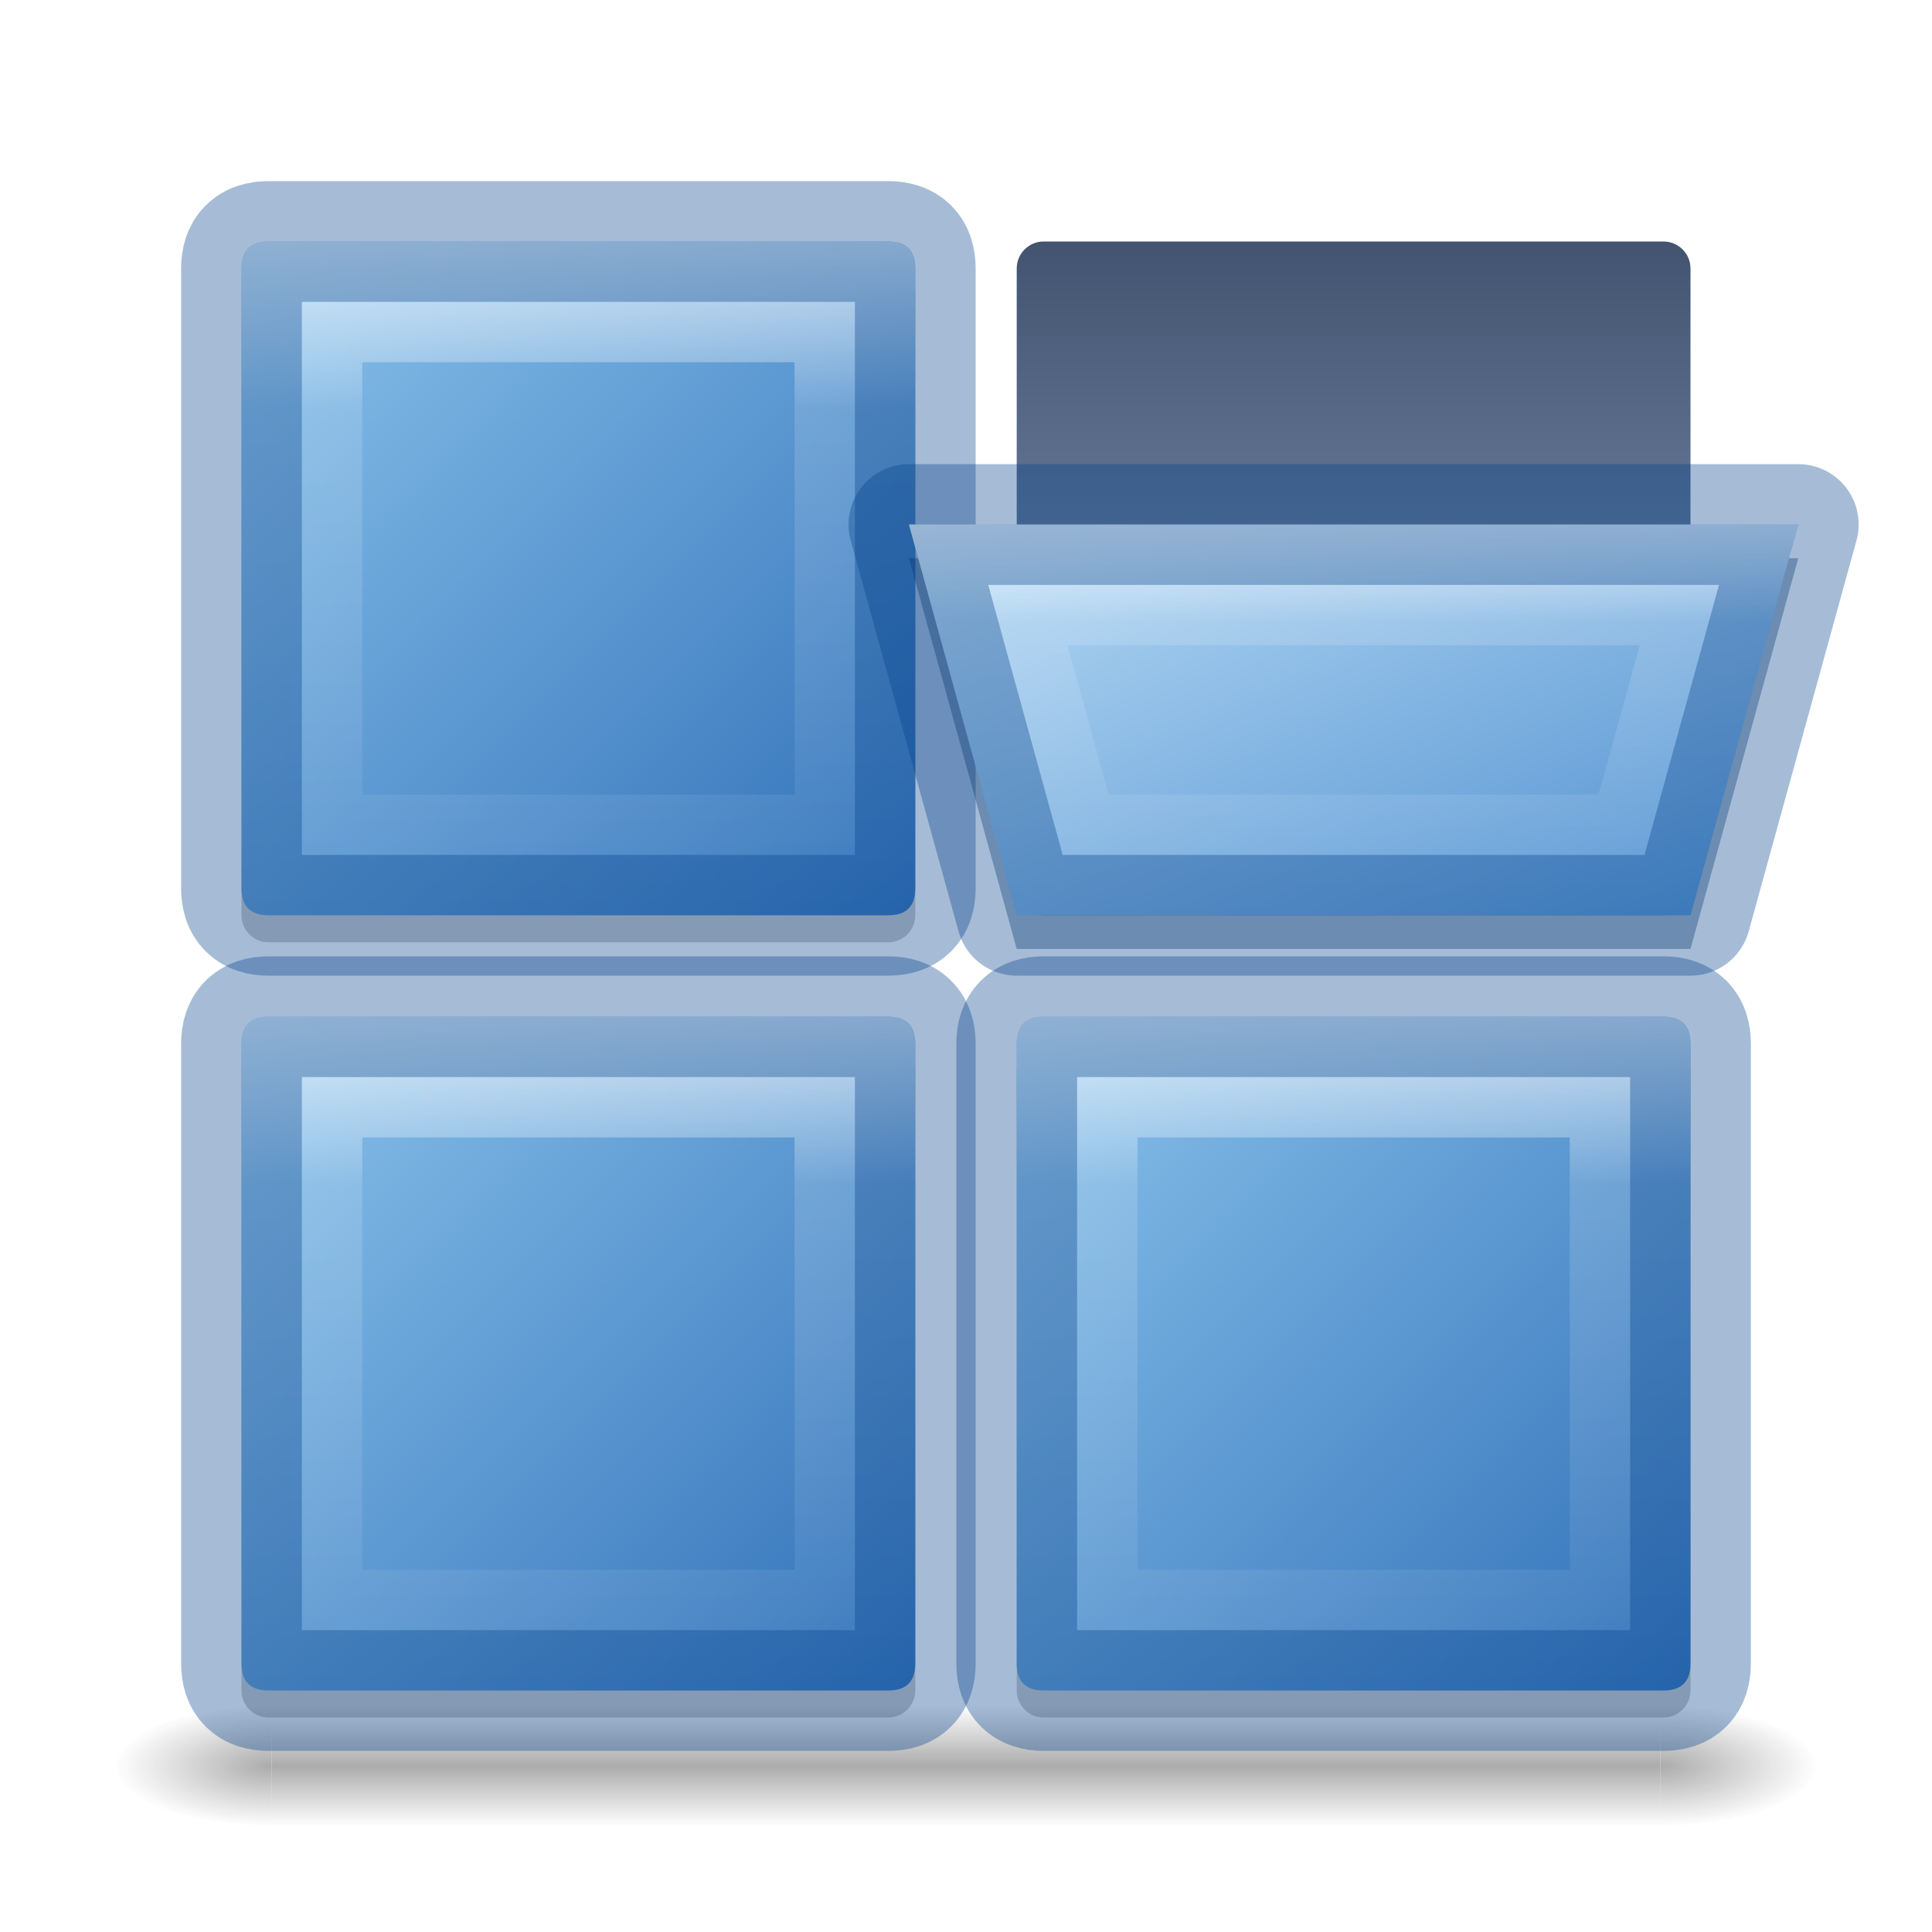
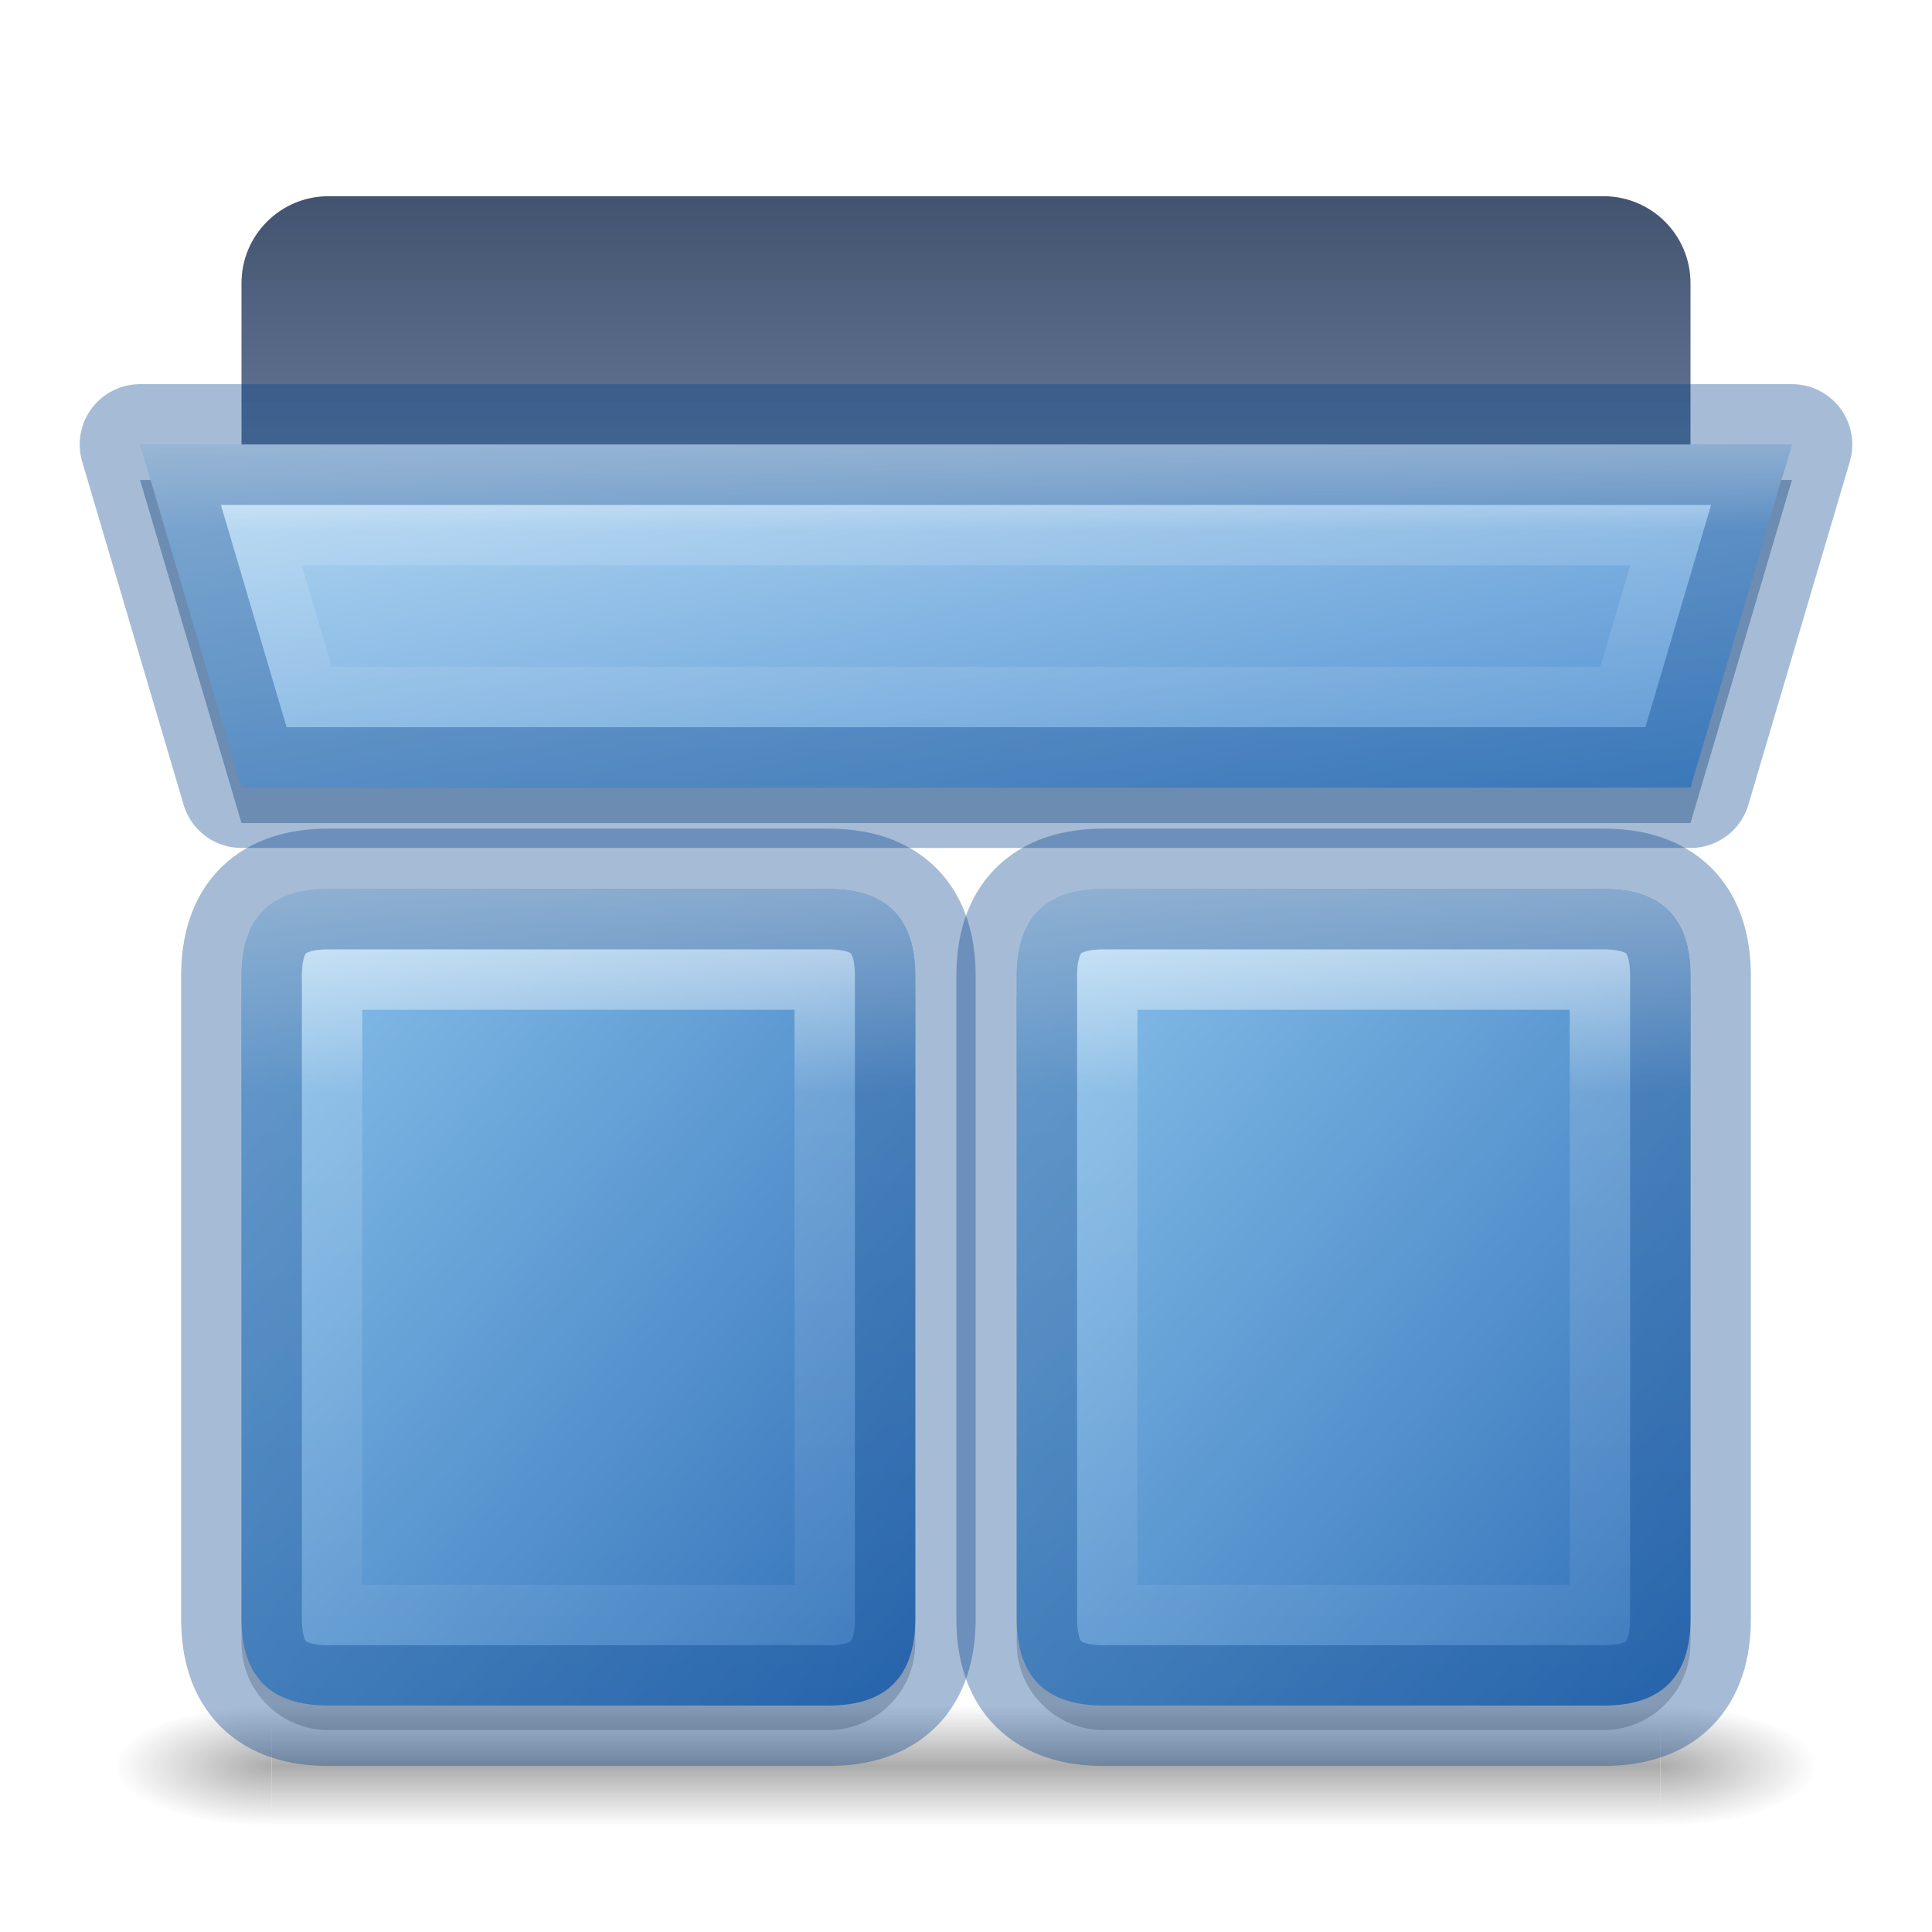
<svg xmlns="http://www.w3.org/2000/svg" viewBox="0 0 128 128">
  <defs>
    <radialGradient id="a217" cx="1" cy="0.5" r="1" gradientTransform="matrix(1,0,0,0.5,0,0.25)">
      <stop offset="0" stop-color="#181818" stop-opacity="1" />
      <stop offset="1" stop-color="#181818" stop-opacity="0" />
    </radialGradient>
    <radialGradient id="b218" cx="0" cy="0.5" r="1" gradientTransform="matrix(1,0,0,0.5,0,0.25)">
      <stop offset="0" stop-color="#181818" stop-opacity="1" />
      <stop offset="1" stop-color="#181818" stop-opacity="0" />
    </radialGradient>
    <linearGradient id="m219" x1="0" y1="0" x2="0" y2="1">
      <stop offset="0" stop-color="#181818" stop-opacity="0" />
      <stop offset="0.5" stop-color="#181818" stop-opacity="1" />
      <stop offset="1" stop-color="#181818" stop-opacity="0" />
    </linearGradient>
  </defs>
  <g opacity="0.36">
    <rect x="7.6" y="113.0" width="10.4" height="8" fill="url(#a217)" />
    <rect x="18.0" y="113.0" width="92" height="8" fill="url(#m219)" />
    <rect x="110.0" y="113.0" width="10.4" height="8" fill="url(#b218)" />
  </g>
-   <rect x="16.00" y="69.15" width="44.64" height="44.64" rx="1.79" fill="#000" opacity="0.2" />
+   <rect x="16.00" y="60.52" width="44.64" height="54.10" rx="5.76" fill="#000" opacity="0.2" />
  <defs>
    <linearGradient id="hv220" x1="0" y1="0" x2="1" y2="1">
      <stop offset="0" stop-color="#8cc4ec" />
      <stop offset="1" stop-color="#2f6fb8" />
    </linearGradient>
    <linearGradient id="hv221" x1="0" y1="0" x2="0" y2="1">
      <stop offset="0" stop-color="#fff" stop-opacity="0.7" />
      <stop offset="0.25" stop-color="#fff" stop-opacity="0.15" />
      <stop offset="1" stop-color="#fff" stop-opacity="0.05" />
    </linearGradient>
    <clipPath id="hv222">
-       <path d="M17.786 67.36 H58.854 Q60.64 67.36 60.64 69.146 V110.214 Q60.64 112.0 58.854 112.0 H17.786 Q16.0 112.0 16.0 110.214 V69.146 Q16.0 67.36 17.786 67.36 Z" />
+       <path d="M21.76 58.898 H54.88 Q60.64 58.898 60.64 64.658 V107.24 Q60.64 113.0 54.88 113.0 H21.76 Q16.0 113.0 16.0 107.24 V64.658 Q16.0 58.898 21.76 58.898 Z" />
    </clipPath>
  </defs>
-   <path d="M17.786 67.36 H58.854 Q60.64 67.36 60.64 69.146 V110.214 Q60.64 112.0 58.854 112.0 H17.786 Q16.0 112.0 16.0 110.214 V69.146 Q16.0 67.36 17.786 67.36 Z" fill="url(#hv220)" />
-   <path d="M17.786 67.36 H58.854 Q60.64 67.36 60.64 69.146 V110.214 Q60.64 112.0 58.854 112.0 H17.786 Q16.0 112.0 16.0 110.214 V69.146 Q16.0 67.36 17.786 67.36 Z" fill="none" stroke="url(#hv221)" stroke-width="16" clip-path="url(#hv222)" />
-   <path d="M17.786 67.36 H58.854 Q60.64 67.36 60.64 69.146 V110.214 Q60.64 112.0 58.854 112.0 H17.786 Q16.0 112.0 16.0 110.214 V69.146 Q16.0 67.36 17.786 67.36 Z" fill="none" stroke="#003f8a" stroke-opacity="0.35" stroke-width="8" stroke-linejoin="round" />
-   <rect x="67.36" y="69.15" width="44.64" height="44.64" rx="1.79" fill="#000" opacity="0.2" />
+   <path d="M21.76 58.898 H54.88 Q60.64 58.898 60.64 64.658 V107.24 Q60.64 113.0 54.88 113.0 H21.76 Q16.0 113.0 16.0 107.24 V64.658 Q16.0 58.898 21.76 58.898 Z" fill="url(#hv220)" />
+   <path d="M21.76 58.898 H54.88 Q60.64 58.898 60.64 64.658 V107.24 Q60.64 113.0 54.88 113.0 H21.76 Q16.0 113.0 16.0 107.24 V64.658 Q16.0 58.898 21.76 58.898 Z" fill="none" stroke="url(#hv221)" stroke-width="16" clip-path="url(#hv222)" />
+   <path d="M21.76 58.898 H54.88 Q60.64 58.898 60.64 64.658 V107.24 Q60.64 113.0 54.88 113.0 H21.76 Q16.0 113.0 16.0 107.24 V64.658 Q16.0 58.898 21.76 58.898 Z" fill="none" stroke="#003f8a" stroke-opacity="0.35" stroke-width="8" stroke-linejoin="round" />
+   <rect x="67.36" y="60.52" width="44.64" height="54.10" rx="5.76" fill="#000" opacity="0.2" />
  <defs>
    <linearGradient id="hv223" x1="0" y1="0" x2="1" y2="1">
      <stop offset="0" stop-color="#8cc4ec" />
      <stop offset="1" stop-color="#2f6fb8" />
    </linearGradient>
    <linearGradient id="hv224" x1="0" y1="0" x2="0" y2="1">
      <stop offset="0" stop-color="#fff" stop-opacity="0.7" />
      <stop offset="0.25" stop-color="#fff" stop-opacity="0.15" />
      <stop offset="1" stop-color="#fff" stop-opacity="0.05" />
    </linearGradient>
    <clipPath id="hv225">
-       <path d="M69.146 67.36 H110.214 Q112.0 67.36 112.0 69.146 V110.214 Q112.0 112.0 110.214 112.0 H69.146 Q67.36 112.0 67.36 110.214 V69.146 Q67.36 67.36 69.146 67.36 Z" />
+       <path d="M73.12 58.898 H106.24 Q112.0 58.898 112.0 64.658 V107.24 Q112.0 113.0 106.24 113.0 H73.12 Q67.36 113.0 67.36 107.24 V64.658 Q67.36 58.898 73.12 58.898 Z" />
    </clipPath>
  </defs>
-   <path d="M69.146 67.36 H110.214 Q112.0 67.36 112.0 69.146 V110.214 Q112.0 112.0 110.214 112.0 H69.146 Q67.36 112.0 67.36 110.214 V69.146 Q67.36 67.36 69.146 67.36 Z" fill="url(#hv223)" />
-   <path d="M69.146 67.36 H110.214 Q112.0 67.36 112.0 69.146 V110.214 Q112.0 112.0 110.214 112.0 H69.146 Q67.36 112.0 67.36 110.214 V69.146 Q67.36 67.36 69.146 67.36 Z" fill="none" stroke="url(#hv224)" stroke-width="16" clip-path="url(#hv225)" />
-   <path d="M69.146 67.36 H110.214 Q112.0 67.36 112.0 69.146 V110.214 Q112.0 112.0 110.214 112.0 H69.146 Q67.36 112.0 67.36 110.214 V69.146 Q67.36 67.36 69.146 67.36 Z" fill="none" stroke="#003f8a" stroke-opacity="0.35" stroke-width="8" stroke-linejoin="round" />
-   <rect x="16.00" y="17.79" width="44.64" height="44.64" rx="1.79" fill="#000" opacity="0.2" />
+   <path d="M73.12 58.898 H106.24 Q112.0 58.898 112.0 64.658 V107.24 Q112.0 113.0 106.24 113.0 H73.12 Q67.36 113.0 67.36 107.24 V64.658 Q67.36 58.898 73.12 58.898 Z" fill="url(#hv223)" />
+   <path d="M73.12 58.898 H106.24 Q112.0 58.898 112.0 64.658 V107.24 Q112.0 113.0 106.24 113.0 H73.12 Q67.36 113.0 67.36 107.24 V64.658 Q67.36 58.898 73.12 58.898 Z" fill="none" stroke="url(#hv224)" stroke-width="16" clip-path="url(#hv225)" />
+   <path d="M73.12 58.898 H106.24 Q112.0 58.898 112.0 64.658 V107.24 Q112.0 113.0 106.24 113.0 H73.12 Q67.36 113.0 67.36 107.24 V64.658 Q67.36 58.898 73.12 58.898 Z" fill="none" stroke="#003f8a" stroke-opacity="0.35" stroke-width="8" stroke-linejoin="round" />
  <defs>
-     <linearGradient id="hv226" x1="0" y1="0" x2="1" y2="1">
-       <stop offset="0" stop-color="#8cc4ec" />
-       <stop offset="1" stop-color="#2f6fb8" />
+     <linearGradient id="hv226" x1="0" y1="0" x2="0" y2="1">
+       <stop offset="0" stop-color="#031a40" stop-opacity="0.75" />
+       <stop offset="1" stop-color="#0a2f6a" stop-opacity="0.45" />
    </linearGradient>
-     <linearGradient id="hv227" x1="0" y1="0" x2="0" y2="1">
+   </defs>
+   <rect x="16.00" y="13.00" width="96.00" height="39.18" rx="5.76" fill="url(#hv226)" />
+   <path d="M9.28 29.45 H118.72 L112.00 52.18 H16.00 Z" fill="#002a5c" opacity="0.35" transform="translate(0 2.35)" />
+   <defs>
+     <linearGradient id="hv227" x1="0" y1="0" x2="1" y2="1">
+       <stop offset="0" stop-color="#b9dcf5" />
+       <stop offset="1" stop-color="#4f8fd0" />
+     </linearGradient>
+     <linearGradient id="hv228" x1="0" y1="0" x2="0" y2="1">
      <stop offset="0" stop-color="#fff" stop-opacity="0.7" />
      <stop offset="0.25" stop-color="#fff" stop-opacity="0.15" />
      <stop offset="1" stop-color="#fff" stop-opacity="0.05" />
    </linearGradient>
-     <clipPath id="hv228">
-       <path d="M17.786 16.0 H58.854 Q60.64 16.0 60.64 17.786 V58.854 Q60.64 60.64 58.854 60.64 H17.786 Q16.0 60.64 16.0 58.854 V17.786 Q16.0 16.0 17.786 16.0 Z" />
+     <clipPath id="hv229">
+       <path d="M9.28 29.45 H118.72 L112.00 52.18 H16.00 Z" />
    </clipPath>
  </defs>
-   <path d="M17.786 16.0 H58.854 Q60.64 16.0 60.64 17.786 V58.854 Q60.64 60.64 58.854 60.64 H17.786 Q16.0 60.64 16.0 58.854 V17.786 Q16.0 16.0 17.786 16.0 Z" fill="url(#hv226)" />
-   <path d="M17.786 16.0 H58.854 Q60.64 16.0 60.64 17.786 V58.854 Q60.64 60.64 58.854 60.64 H17.786 Q16.0 60.64 16.0 58.854 V17.786 Q16.0 16.0 17.786 16.0 Z" fill="none" stroke="url(#hv227)" stroke-width="16" clip-path="url(#hv228)" />
-   <path d="M17.786 16.0 H58.854 Q60.64 16.0 60.64 17.786 V58.854 Q60.64 60.64 58.854 60.64 H17.786 Q16.0 60.64 16.0 58.854 V17.786 Q16.0 16.0 17.786 16.0 Z" fill="none" stroke="#003f8a" stroke-opacity="0.35" stroke-width="8" stroke-linejoin="round" />
-   <defs>
-     <linearGradient id="hv229" x1="0" y1="0" x2="0" y2="1">
-       <stop offset="0" stop-color="#031a40" stop-opacity="0.75" />
-       <stop offset="1" stop-color="#0a2f6a" stop-opacity="0.45" />
-     </linearGradient>
-   </defs>
-   <rect x="67.36" y="16.00" width="44.64" height="44.64" rx="1.79" fill="url(#hv229)" />
-   <path d="M60.22 34.75 H119.14 L112.00 60.64 H67.36 Z" fill="#002a5c" opacity="0.35" transform="translate(0 2.23)" />
-   <defs>
-     <linearGradient id="hv230" x1="0" y1="0" x2="1" y2="1">
-       <stop offset="0" stop-color="#b9dcf5" />
-       <stop offset="1" stop-color="#4f8fd0" />
-     </linearGradient>
-     <linearGradient id="hv231" x1="0" y1="0" x2="0" y2="1">
-       <stop offset="0" stop-color="#fff" stop-opacity="0.7" />
-       <stop offset="0.25" stop-color="#fff" stop-opacity="0.15" />
-       <stop offset="1" stop-color="#fff" stop-opacity="0.05" />
-     </linearGradient>
-     <clipPath id="hv232">
-       <path d="M60.22 34.75 H119.14 L112.00 60.64 H67.36 Z" />
-     </clipPath>
-   </defs>
-   <path d="M60.22 34.75 H119.14 L112.00 60.64 H67.36 Z" fill="url(#hv230)" />
-   <path d="M60.22 34.75 H119.14 L112.00 60.64 H67.36 Z" fill="none" stroke="url(#hv231)" stroke-width="16" clip-path="url(#hv232)" />
-   <path d="M60.22 34.75 H119.14 L112.00 60.64 H67.36 Z" fill="none" stroke="#003f8a" stroke-opacity="0.35" stroke-width="8" stroke-linejoin="round" />
+   <path d="M9.28 29.45 H118.72 L112.00 52.18 H16.00 Z" fill="url(#hv227)" />
+   <path d="M9.28 29.45 H118.72 L112.00 52.18 H16.00 Z" fill="none" stroke="url(#hv228)" stroke-width="16" clip-path="url(#hv229)" />
+   <path d="M9.28 29.45 H118.72 L112.00 52.18 H16.00 Z" fill="none" stroke="#003f8a" stroke-opacity="0.35" stroke-width="8" stroke-linejoin="round" />
</svg>
